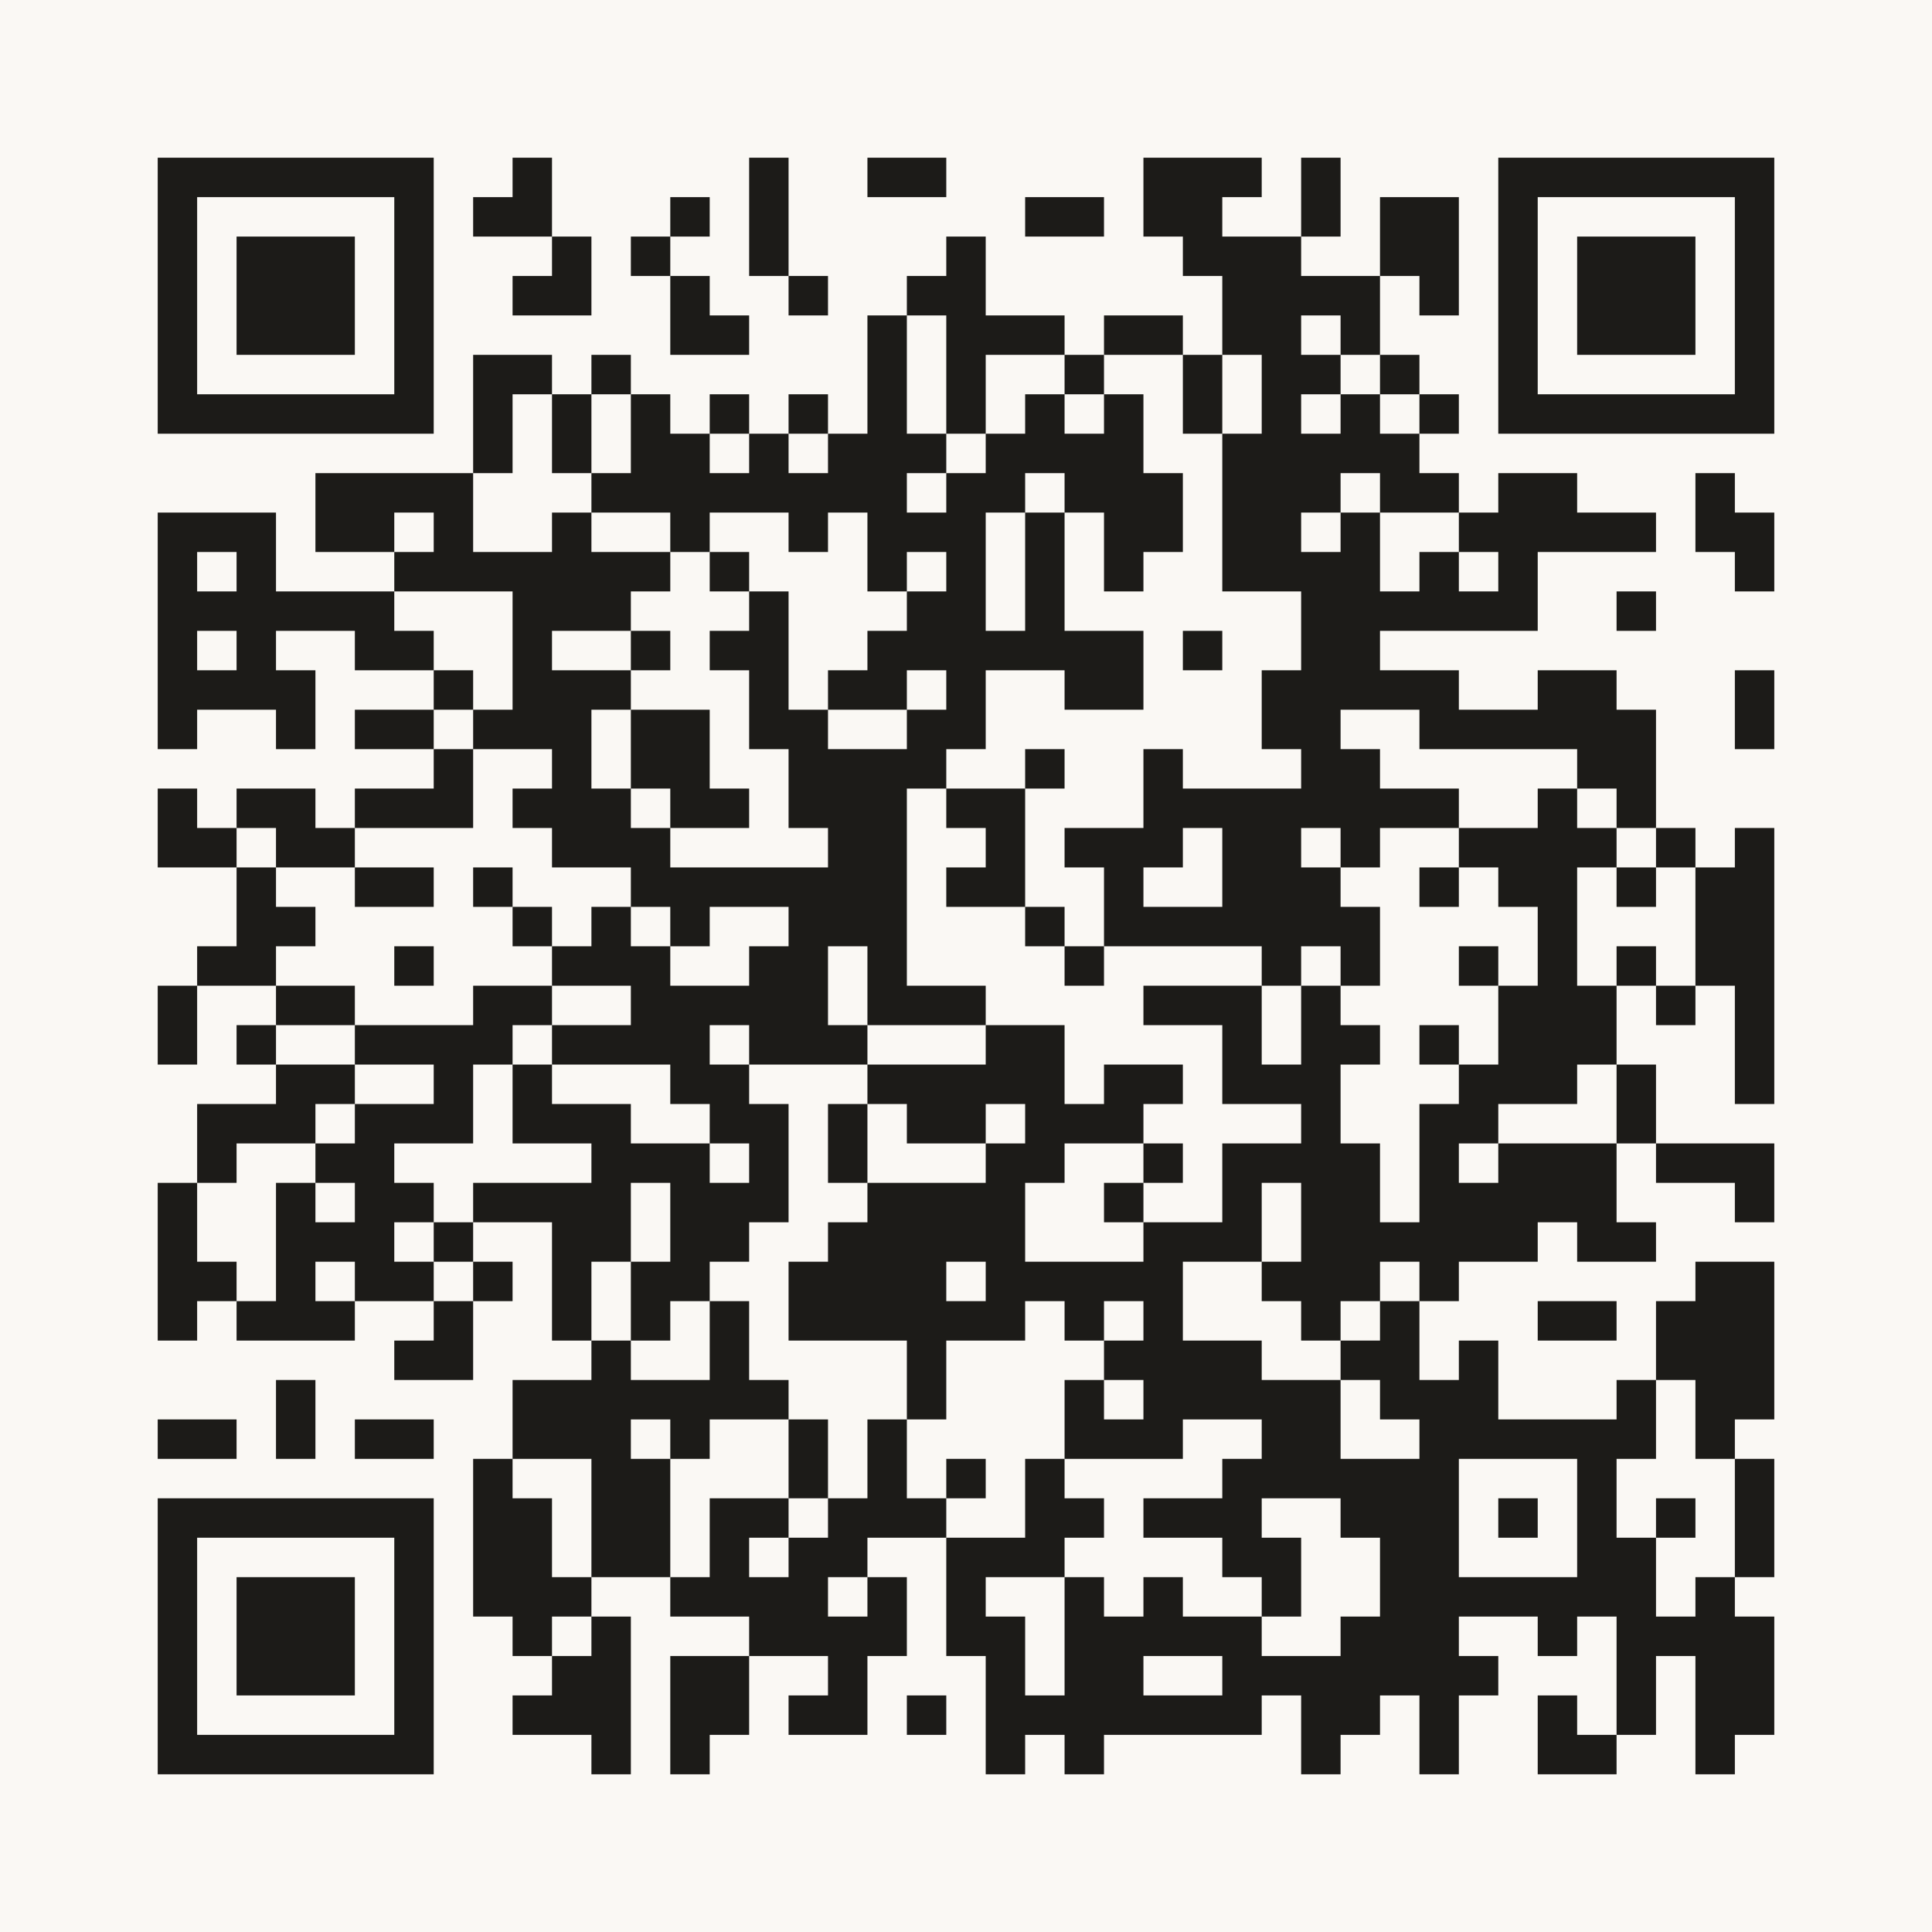
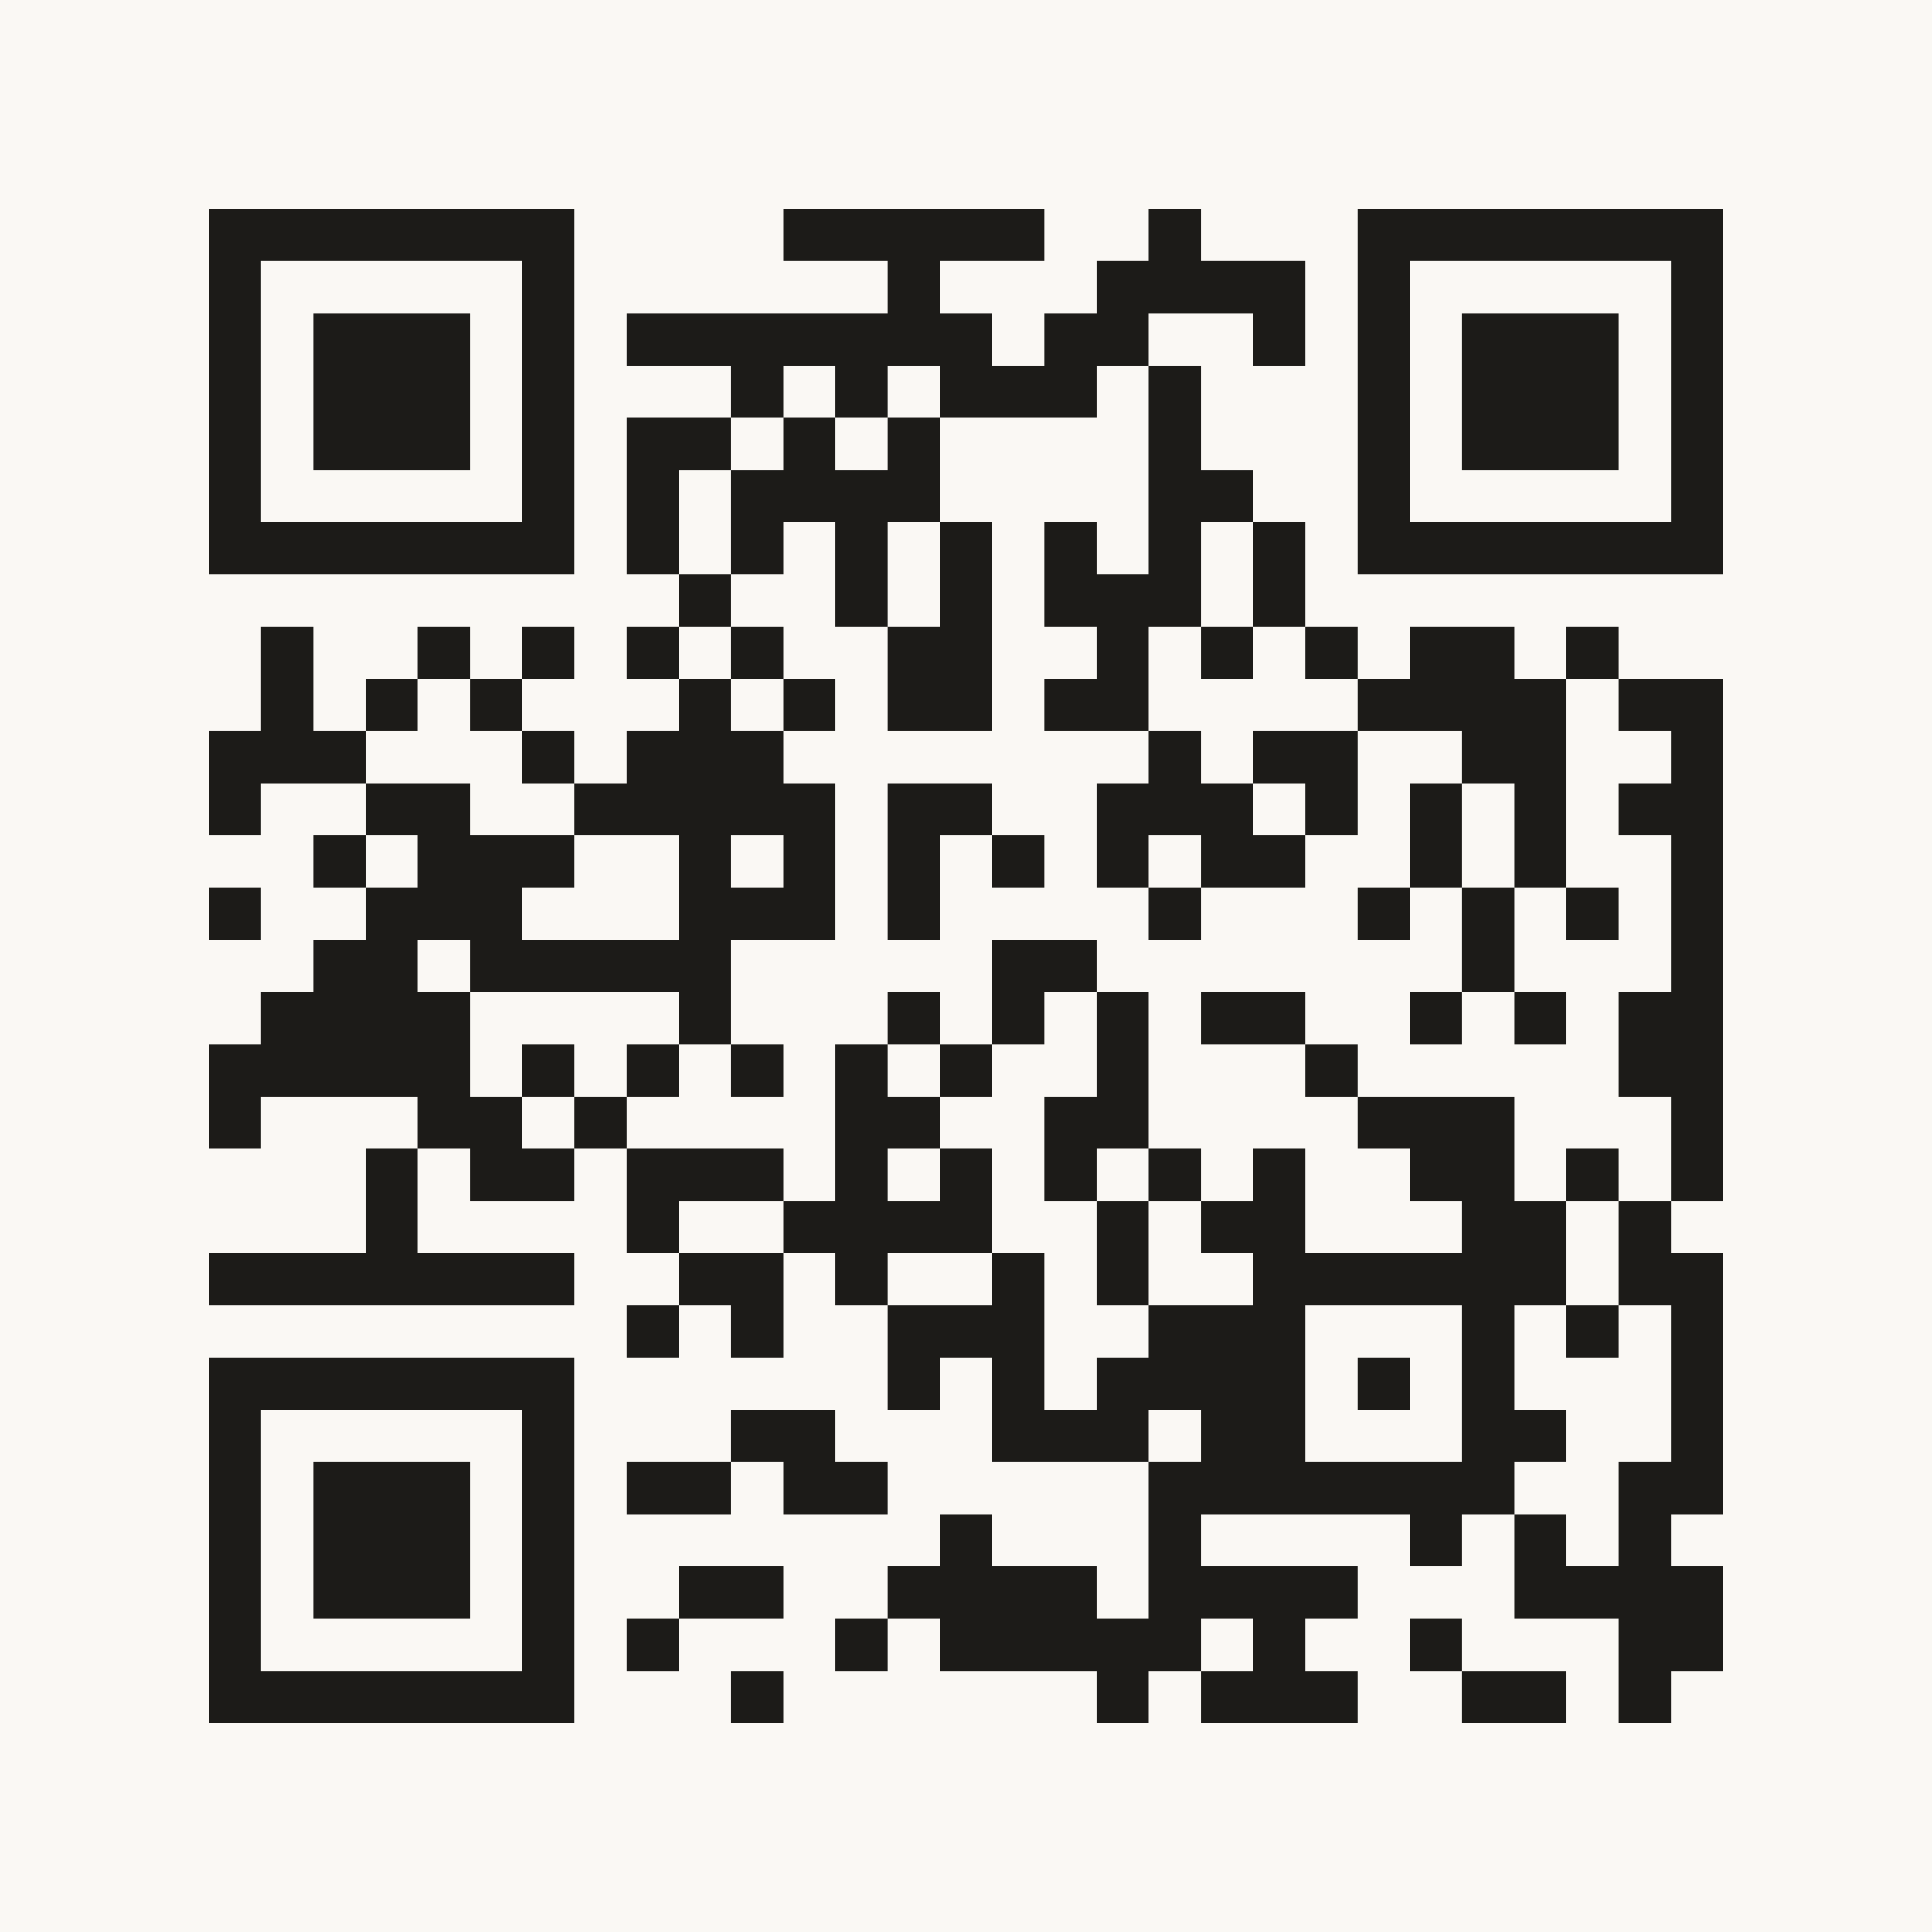
- <svg xmlns="http://www.w3.org/2000/svg" width="490" height="490" class="segno">
+ <svg xmlns="http://www.w3.org/2000/svg" width="370" height="370" class="segno">
  <g transform="scale(10)">
-     <path fill="#faf8f4" d="M0 0h49v49h-49z" />
-     <path class="qrline" stroke="#1c1b18" d="M4 4.5h7m2 0h1m5 0h1m2 0h2m5 0h3m1 0h1m4 0h7m-41 1h1m5 0h1m1 0h2m3 0h1m1 0h1m6 0h2m1 0h2m2 0h1m1 0h2m1 0h1m5 0h1m-41 1h1m1 0h3m1 0h1m3 0h1m1 0h1m2 0h1m4 0h1m5 0h3m2 0h2m1 0h1m1 0h3m1 0h1m-41 1h1m1 0h3m1 0h1m2 0h2m2 0h1m2 0h1m2 0h2m6 0h4m1 0h1m1 0h1m1 0h3m1 0h1m-41 1h1m1 0h3m1 0h1m6 0h2m3 0h1m1 0h3m1 0h2m1 0h2m1 0h1m3 0h1m1 0h3m1 0h1m-41 1h1m5 0h1m1 0h2m1 0h1m6 0h1m1 0h1m2 0h1m2 0h1m1 0h2m1 0h1m2 0h1m5 0h1m-41 1h7m1 0h1m1 0h1m1 0h1m1 0h1m1 0h1m1 0h1m1 0h1m1 0h1m1 0h1m1 0h1m1 0h1m1 0h1m1 0h1m1 0h7m-33 1h1m1 0h1m1 0h2m1 0h1m1 0h3m1 0h4m2 0h5m-28 1h4m3 0h8m1 0h2m1 0h3m1 0h3m1 0h2m1 0h2m3 0h1m-40 1h3m1 0h2m1 0h1m2 0h1m2 0h1m2 0h1m1 0h3m1 0h1m1 0h2m1 0h2m1 0h1m2 0h5m1 0h2m-41 1h1m1 0h1m3 0h7m1 0h1m3 0h1m1 0h1m1 0h1m1 0h1m2 0h4m1 0h1m1 0h1m5 0h1m-41 1h6m3 0h3m3 0h1m3 0h2m1 0h1m6 0h6m2 0h1m-38 1h1m1 0h1m2 0h2m2 0h1m2 0h1m1 0h2m2 0h7m1 0h1m2 0h2m-31 1h4m3 0h1m1 0h3m3 0h1m1 0h2m1 0h1m2 0h2m3 0h5m2 0h2m3 0h1m-41 1h1m2 0h1m1 0h2m1 0h3m1 0h2m1 0h2m2 0h2m7 0h2m2 0h6m2 0h1m-34 1h1m2 0h1m1 0h2m2 0h4m2 0h1m2 0h1m3 0h2m5 0h2m-38 1h1m1 0h2m1 0h3m1 0h3m1 0h2m1 0h3m1 0h2m3 0h8m2 0h1m1 0h1m-38 1h2m1 0h2m5 0h3m4 0h2m2 0h1m1 0h3m1 0h2m1 0h1m2 0h4m1 0h1m1 0h1m-39 1h1m2 0h2m1 0h1m3 0h7m1 0h2m2 0h1m2 0h3m2 0h1m1 0h2m1 0h1m1 0h2m-39 1h2m5 0h1m1 0h1m1 0h1m2 0h3m3 0h1m1 0h7m4 0h1m3 0h2m-40 1h2m3 0h1m3 0h3m2 0h2m1 0h1m4 0h1m4 0h1m1 0h1m2 0h1m1 0h1m1 0h1m1 0h2m-41 1h1m2 0h2m3 0h2m2 0h5m1 0h3m4 0h3m1 0h1m4 0h3m1 0h1m1 0h1m-41 1h1m1 0h1m2 0h4m1 0h4m1 0h3m3 0h2m4 0h1m1 0h2m1 0h1m1 0h3m3 0h1m-38 1h2m2 0h1m1 0h1m3 0h2m3 0h5m1 0h2m1 0h3m3 0h3m1 0h1m2 0h1m-40 1h3m1 0h3m1 0h3m2 0h2m1 0h1m1 0h2m1 0h3m4 0h1m2 0h2m3 0h1m-37 1h1m2 0h2m5 0h3m1 0h1m1 0h1m3 0h2m2 0h1m1 0h4m1 0h1m1 0h3m1 0h3m-41 1h1m2 0h1m1 0h2m1 0h4m1 0h3m2 0h4m2 0h1m2 0h1m1 0h2m1 0h5m3 0h1m-41 1h1m2 0h3m1 0h1m2 0h2m1 0h2m2 0h5m3 0h3m1 0h6m1 0h2m-38 1h2m1 0h1m1 0h2m1 0h1m1 0h1m1 0h2m2 0h4m1 0h5m2 0h3m1 0h1m6 0h2m-41 1h1m1 0h3m2 0h1m2 0h1m1 0h1m1 0h1m1 0h6m1 0h1m1 0h1m3 0h1m1 0h1m3 0h2m1 0h3m-35 1h2m3 0h1m2 0h1m4 0h1m4 0h4m2 0h2m1 0h1m4 0h3m-38 1h1m5 0h7m3 0h1m3 0h1m1 0h5m1 0h3m3 0h1m1 0h2m-41 1h2m1 0h1m1 0h2m2 0h3m1 0h1m2 0h1m1 0h1m4 0h3m2 0h2m2 0h6m1 0h1m-32 1h1m2 0h2m3 0h1m1 0h1m1 0h1m1 0h1m4 0h6m3 0h1m3 0h1m-41 1h7m1 0h2m1 0h2m1 0h2m1 0h3m2 0h2m1 0h3m2 0h3m1 0h1m1 0h1m1 0h1m1 0h1m-41 1h1m5 0h1m1 0h2m1 0h2m1 0h1m1 0h2m2 0h3m4 0h2m2 0h2m3 0h2m2 0h1m-41 1h1m1 0h3m1 0h1m1 0h3m2 0h4m1 0h1m1 0h1m2 0h1m1 0h1m2 0h1m2 0h7m1 0h1m-40 1h1m1 0h3m1 0h1m2 0h1m1 0h1m3 0h4m1 0h2m1 0h5m2 0h3m2 0h1m1 0h4m-41 1h1m1 0h3m1 0h1m3 0h2m1 0h2m2 0h1m3 0h1m1 0h2m2 0h7m3 0h1m1 0h2m-41 1h1m5 0h1m2 0h3m1 0h2m1 0h2m1 0h1m1 0h7m1 0h2m1 0h1m2 0h1m1 0h1m1 0h2m-41 1h7m4 0h1m1 0h1m7 0h1m1 0h1m5 0h1m2 0h1m2 0h2m2 0h1" />
+     <path fill="#faf8f4" d="M0 0h37v37h-37z" />
+     <path class="qrline" stroke="#1c1b18" d="M4 4.5h7m4 0h5m2 0h1m3 0h7m-29 1h1m5 0h1m6 0h1m3 0h4m1 0h1m5 0h1m-29 1h1m1 0h3m1 0h1m1 0h7m1 0h2m2 0h1m1 0h1m1 0h3m1 0h1m-29 1h1m1 0h3m1 0h1m3 0h1m1 0h1m1 0h3m1 0h1m3 0h1m1 0h3m1 0h1m-29 1h1m1 0h3m1 0h1m1 0h2m1 0h1m1 0h1m4 0h1m3 0h1m1 0h3m1 0h1m-29 1h1m5 0h1m1 0h1m1 0h4m4 0h2m2 0h1m5 0h1m-29 1h7m1 0h1m1 0h1m1 0h1m1 0h1m1 0h1m1 0h1m1 0h1m1 0h7m-20 1h1m2 0h1m1 0h1m1 0h3m1 0h1m-20 1h1m2 0h1m1 0h1m1 0h1m1 0h1m2 0h2m2 0h1m1 0h1m1 0h1m1 0h2m1 0h1m-26 1h1m1 0h1m1 0h1m3 0h1m1 0h1m1 0h2m1 0h2m4 0h4m1 0h2m-29 1h3m3 0h1m1 0h3m7 0h1m1 0h2m2 0h2m2 0h1m-29 1h1m2 0h2m2 0h5m1 0h2m2 0h3m1 0h1m1 0h1m1 0h1m1 0h2m-27 1h1m1 0h3m2 0h1m1 0h1m1 0h1m1 0h1m1 0h1m1 0h2m2 0h1m1 0h1m2 0h1m-29 1h1m2 0h3m3 0h3m1 0h1m4 0h1m3 0h1m1 0h1m1 0h1m1 0h1m-27 1h2m1 0h5m5 0h2m7 0h1m3 0h1m-28 1h4m4 0h1m3 0h1m1 0h1m1 0h1m1 0h2m2 0h1m1 0h1m1 0h2m-29 1h5m1 0h1m1 0h1m1 0h1m1 0h1m1 0h1m2 0h1m3 0h1m5 0h2m-29 1h1m3 0h2m1 0h1m4 0h2m2 0h2m4 0h3m3 0h1m-26 1h1m1 0h2m1 0h3m1 0h1m1 0h1m1 0h1m1 0h1m1 0h1m2 0h2m1 0h1m1 0h1m-26 1h1m4 0h1m2 0h4m2 0h1m1 0h2m3 0h2m1 0h1m-28 1h7m2 0h2m1 0h1m2 0h1m1 0h1m2 0h6m1 0h2m-21 1h1m1 0h1m2 0h3m2 0h3m3 0h1m1 0h1m1 0h1m-29 1h7m6 0h1m1 0h1m1 0h4m1 0h1m1 0h1m3 0h1m-29 1h1m5 0h1m3 0h2m3 0h3m1 0h2m3 0h2m2 0h1m-29 1h1m1 0h3m1 0h1m1 0h2m1 0h2m5 0h7m2 0h2m-29 1h1m1 0h3m1 0h1m7 0h1m3 0h1m4 0h1m1 0h1m1 0h1m-28 1h1m1 0h3m1 0h1m2 0h2m2 0h4m1 0h4m3 0h4m-29 1h1m5 0h1m1 0h1m3 0h1m1 0h5m1 0h1m2 0h1m3 0h2m-29 1h7m3 0h1m6 0h1m1 0h3m2 0h2m1 0h1" />
  </g>
</svg>
